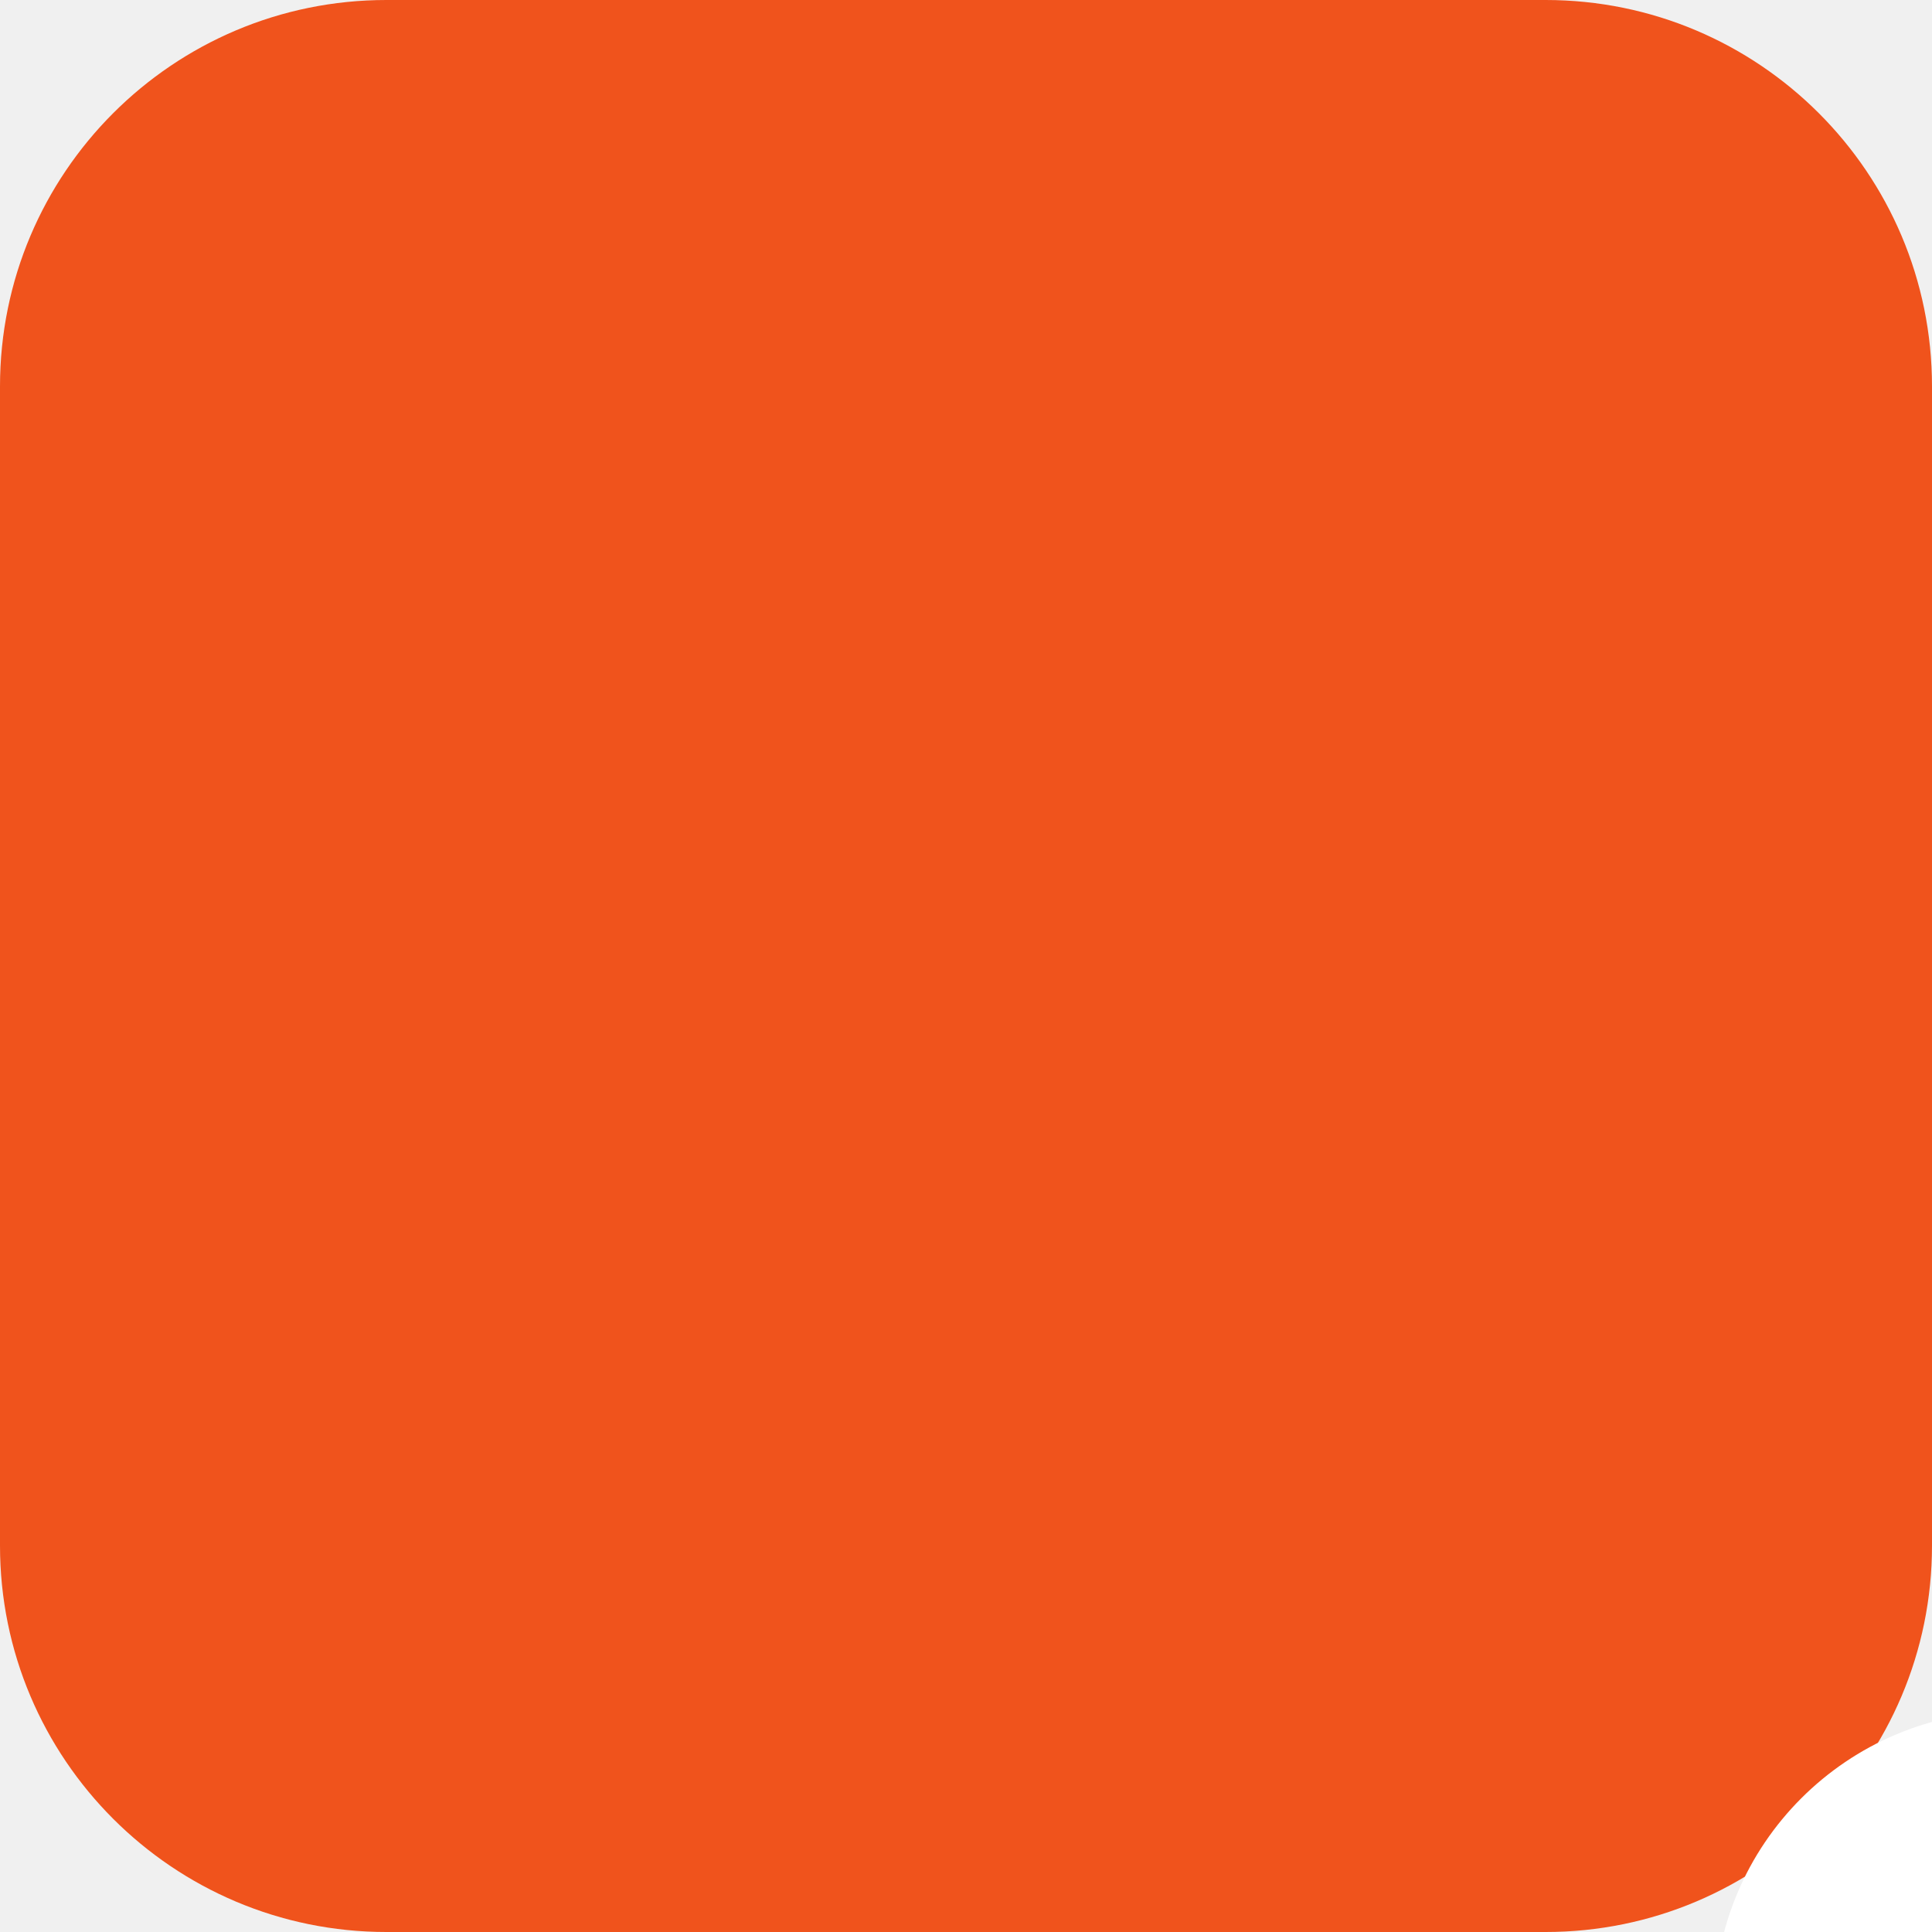
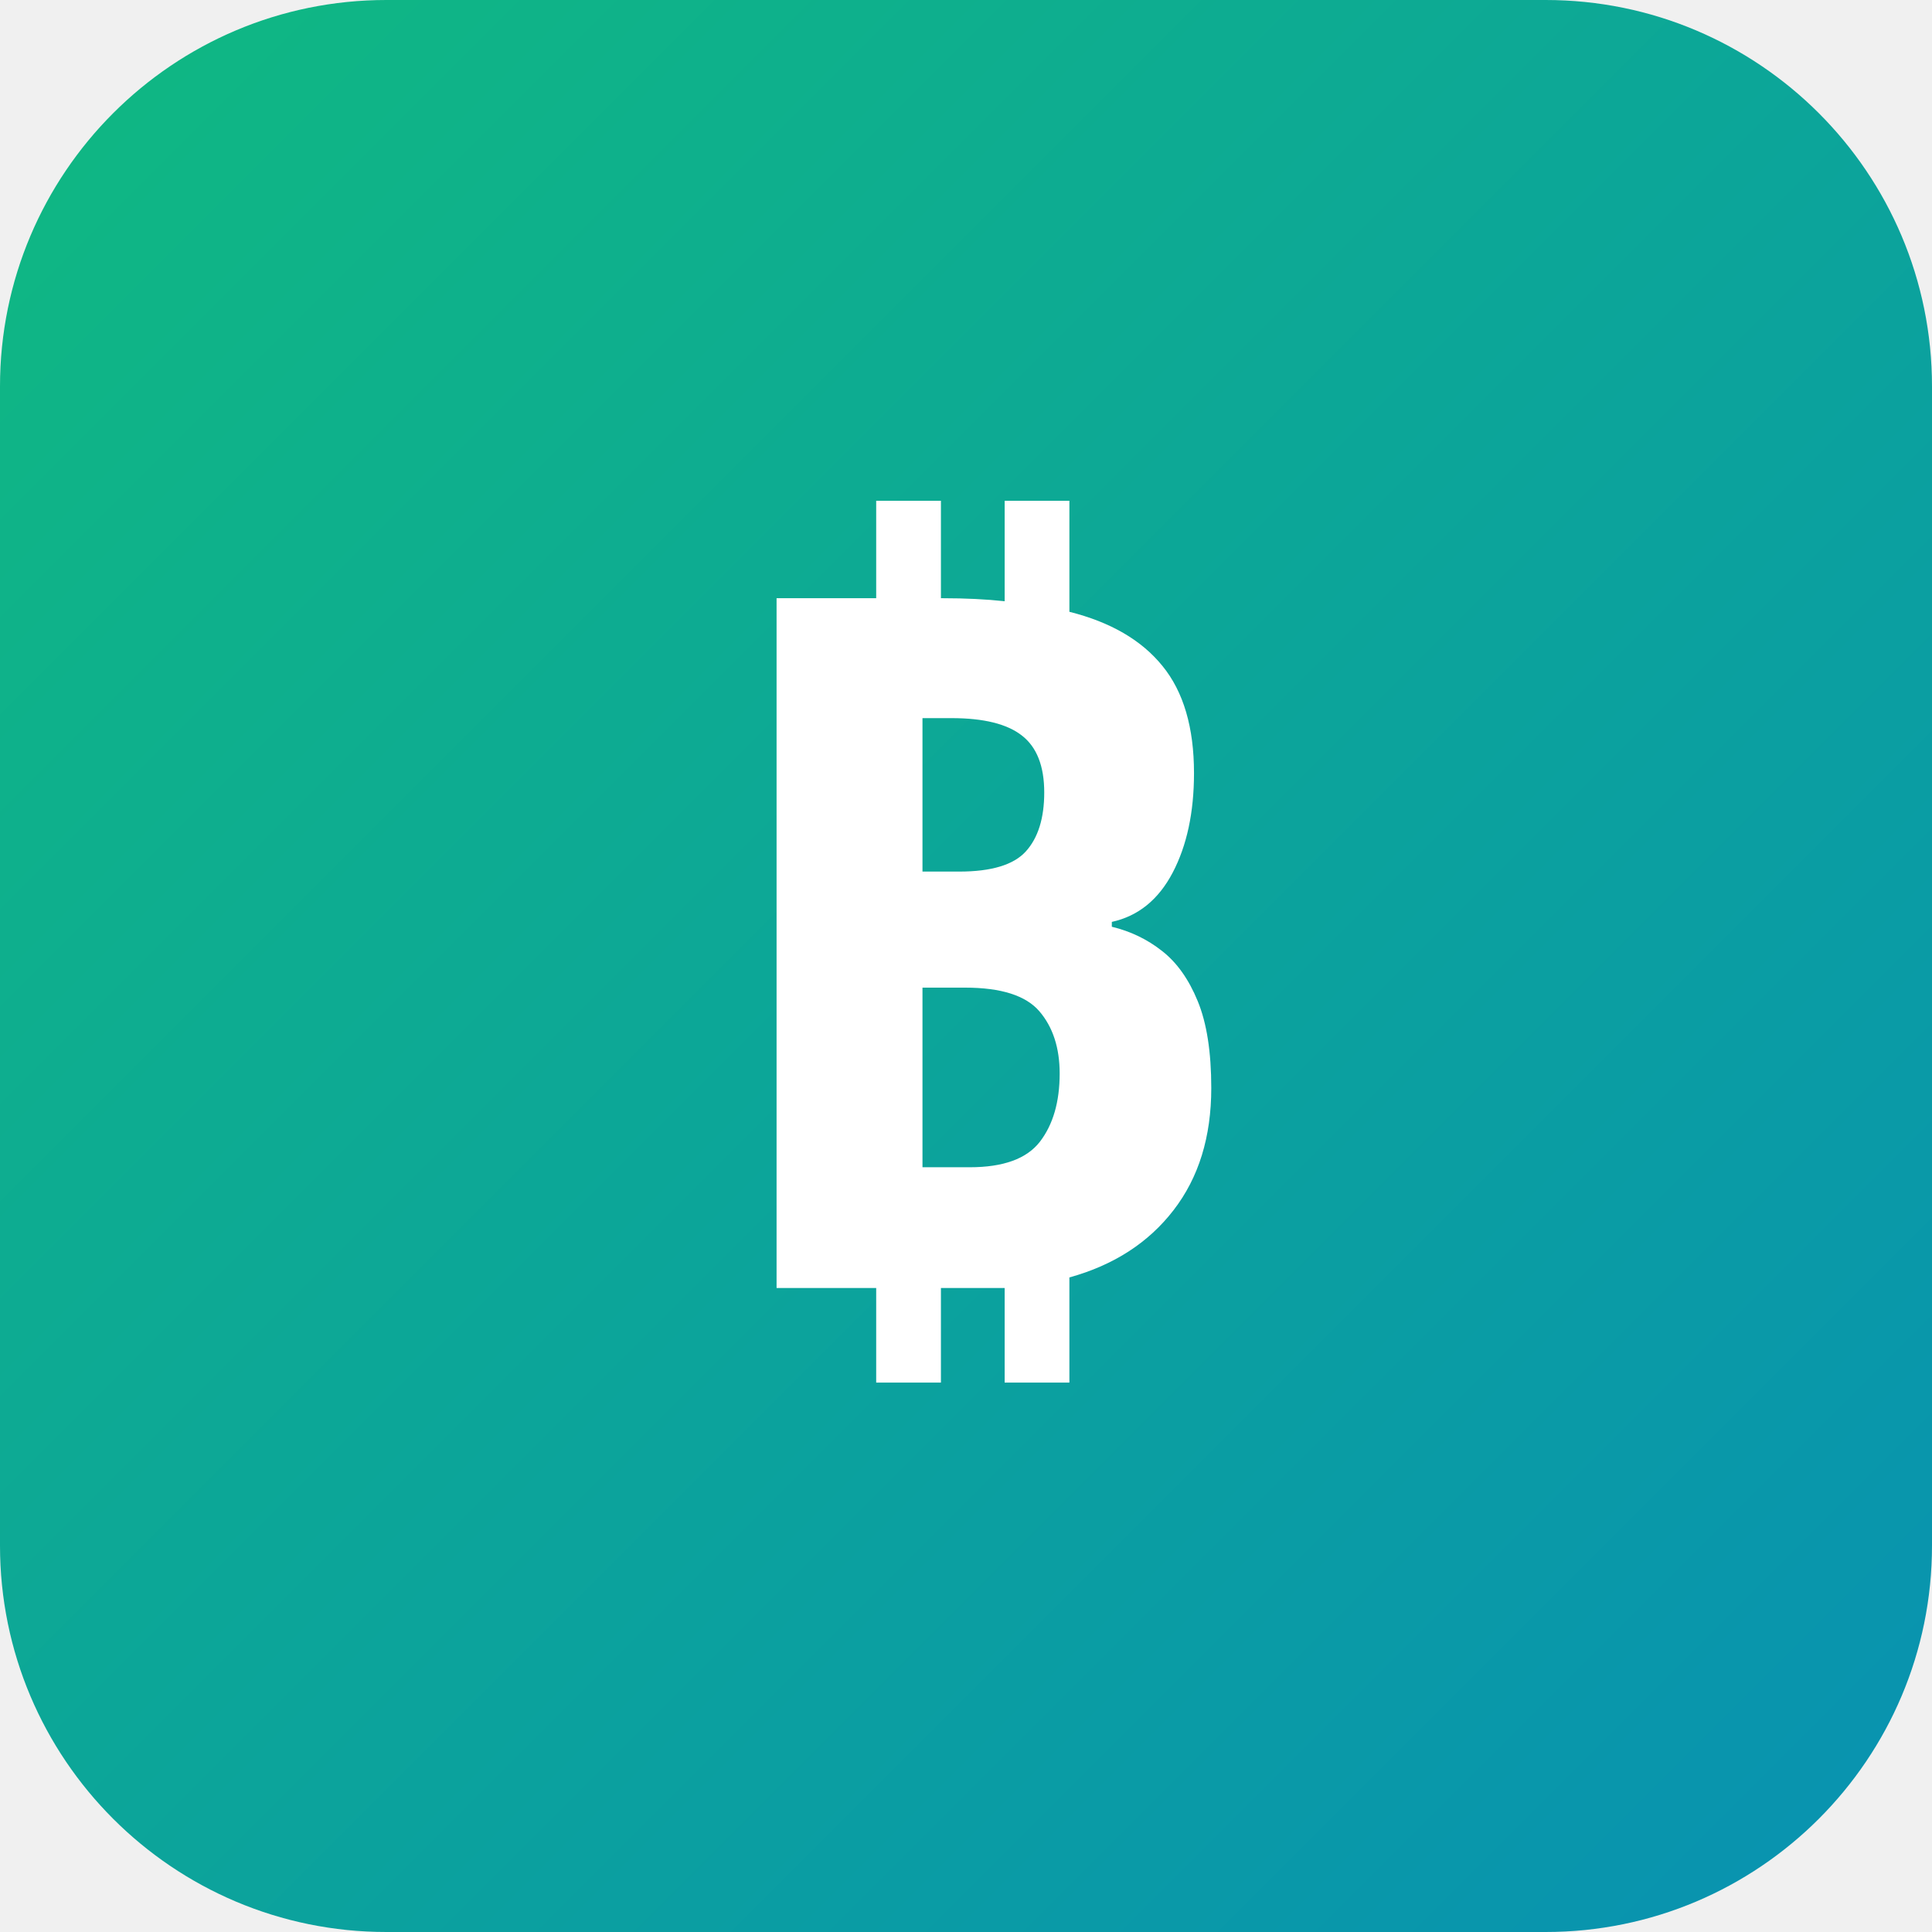
<svg xmlns="http://www.w3.org/2000/svg" width="180" height="180" viewBox="0 0 180 180">
-   <rect width="180" height="180" rx="36" fill="#f0531c" />
-   <g transform="translate(40, 40) scale(0.87)">
-     <path fill="white" d="M 169.43 137.277 C 178.281 137.277 186.293 140.895 192.062 146.727 L 175.238 163.551 C 169.332 159.562 159.777 160.883 154.312 175.254 C 154.02 176.027 153.727 176.805 153.434 177.578 C 152.16 180.918 152.84 184.355 155.242 186.758 C 157.645 189.16 161.082 189.84 164.422 188.57 L 166.746 187.688 C 181.121 182.227 182.438 172.668 178.449 166.766 L 195.027 150.188 C 200.684 144.527 204.332 140.754 212.246 138.496 C 215.023 137.703 217.961 137.277 220.996 137.277 C 238.578 137.277 252.832 151.531 252.832 169.117 C 252.832 186.699 238.578 200.953 220.996 200.953 C 212.266 200.953 204.363 197.441 198.609 191.754 L 214.219 176.145 C 215.547 176.926 217.055 177.262 218.691 177.141 C 221.039 176.961 222.984 175.883 224.383 173.988 L 238.156 155.273 L 237.406 154.52 L 223.23 168.695 C 222.996 168.93 222.605 168.93 222.367 168.695 C 222.133 168.457 222.133 168.066 222.367 167.832 L 236.543 153.656 L 235.449 152.566 L 221.277 166.738 C 221.039 166.977 220.652 166.977 220.414 166.738 C 220.176 166.504 220.176 166.113 220.414 165.875 L 234.586 151.703 L 233.496 150.609 L 219.32 164.785 C 219.086 165.02 218.695 165.02 218.457 164.785 C 218.223 164.547 218.223 164.16 218.457 163.922 L 232.633 149.75 L 231.922 149.039 C 231.648 149.191 231.383 149.363 231.121 149.555 L 213.164 162.773 C 211.27 164.168 210.191 166.117 210.012 168.461 C 209.891 170.098 210.227 171.605 211.008 172.934 L 195.613 188.332 C 190.688 192.883 187.113 196.426 180.879 198.832 C 177.324 200.203 173.465 200.953 169.43 200.953 C 151.848 200.953 137.59 186.699 137.59 169.117 C 137.59 151.531 151.848 137.277 169.43 137.277 Z" />
-   </g>
+   <defs>
+     <linearGradient id="cp" x1="0%" y1="0%" x2="100%" y2="100%">
+       <stop offset="0%" stop-color="#10b981" />
+       <stop offset="100%" stop-color="#0891b2" />
+     </linearGradient>
+   </defs>
+   <rect width="180" height="180" rx="36" fill="url(#cp)" />
+   <text x="90" y="120" text-anchor="middle" fill="#ffffff" font-family="system-ui,sans-serif" font-size="90" font-weight="700">₿</text>
</svg>
